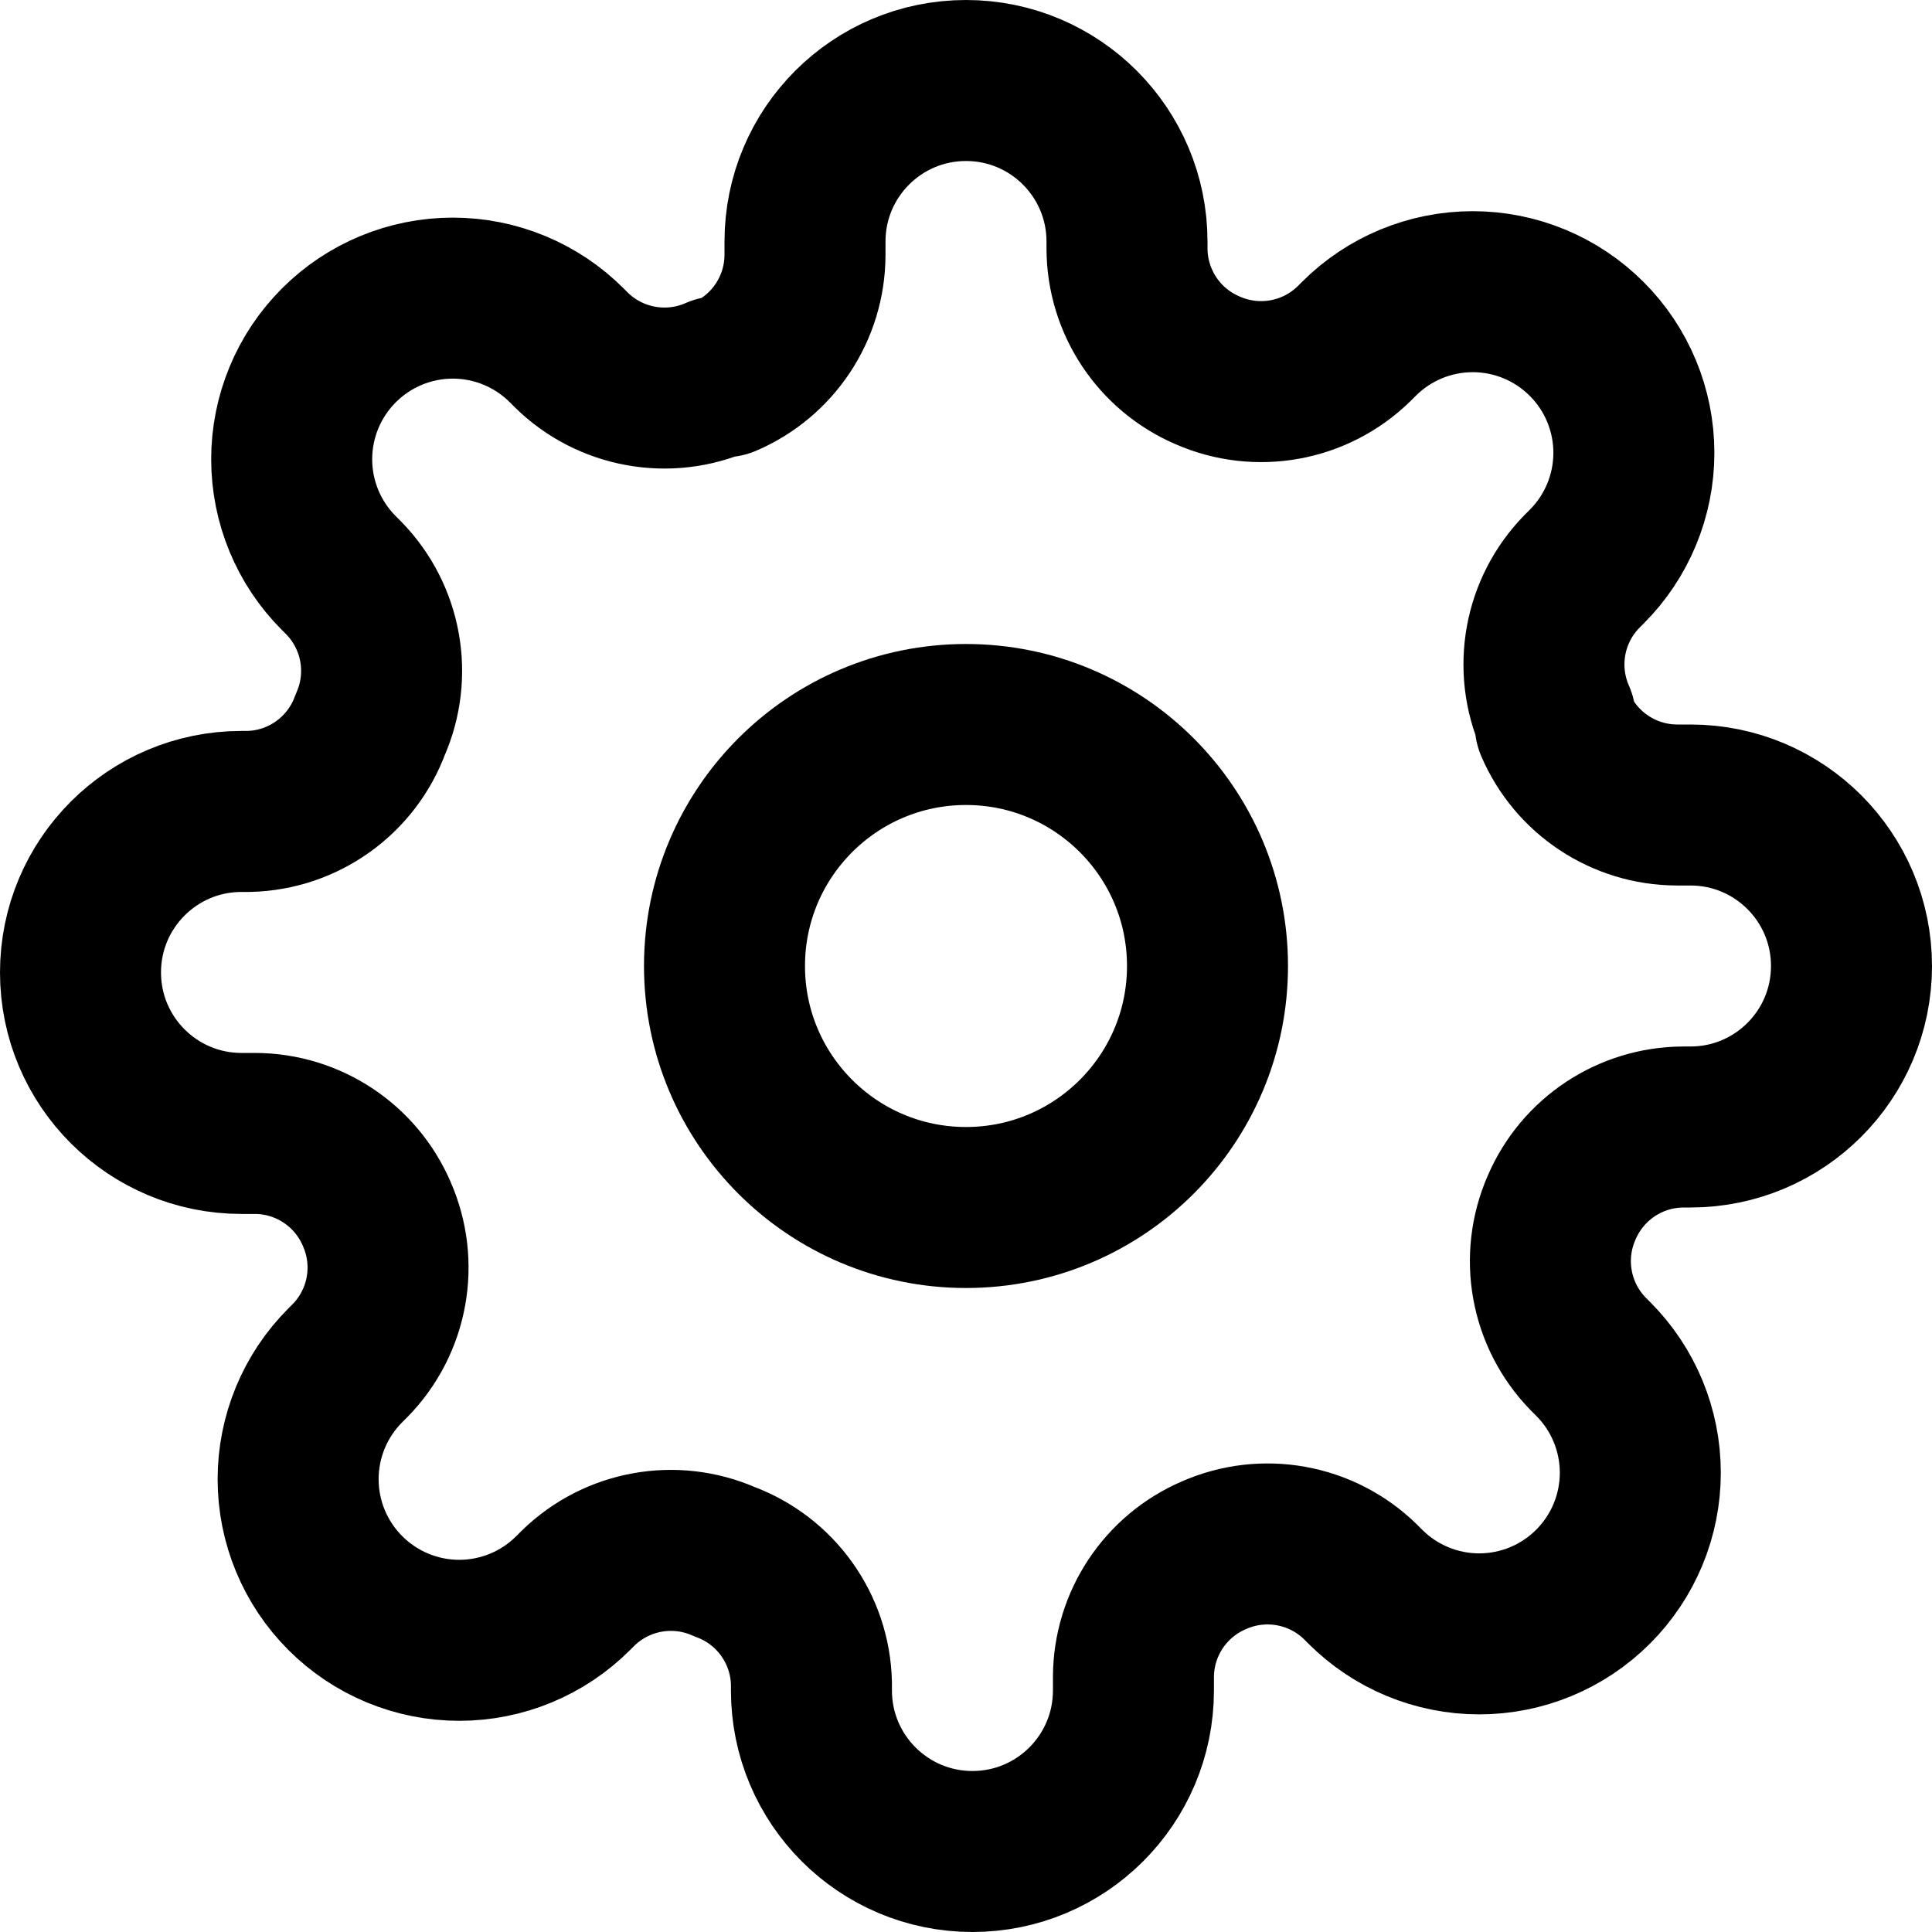
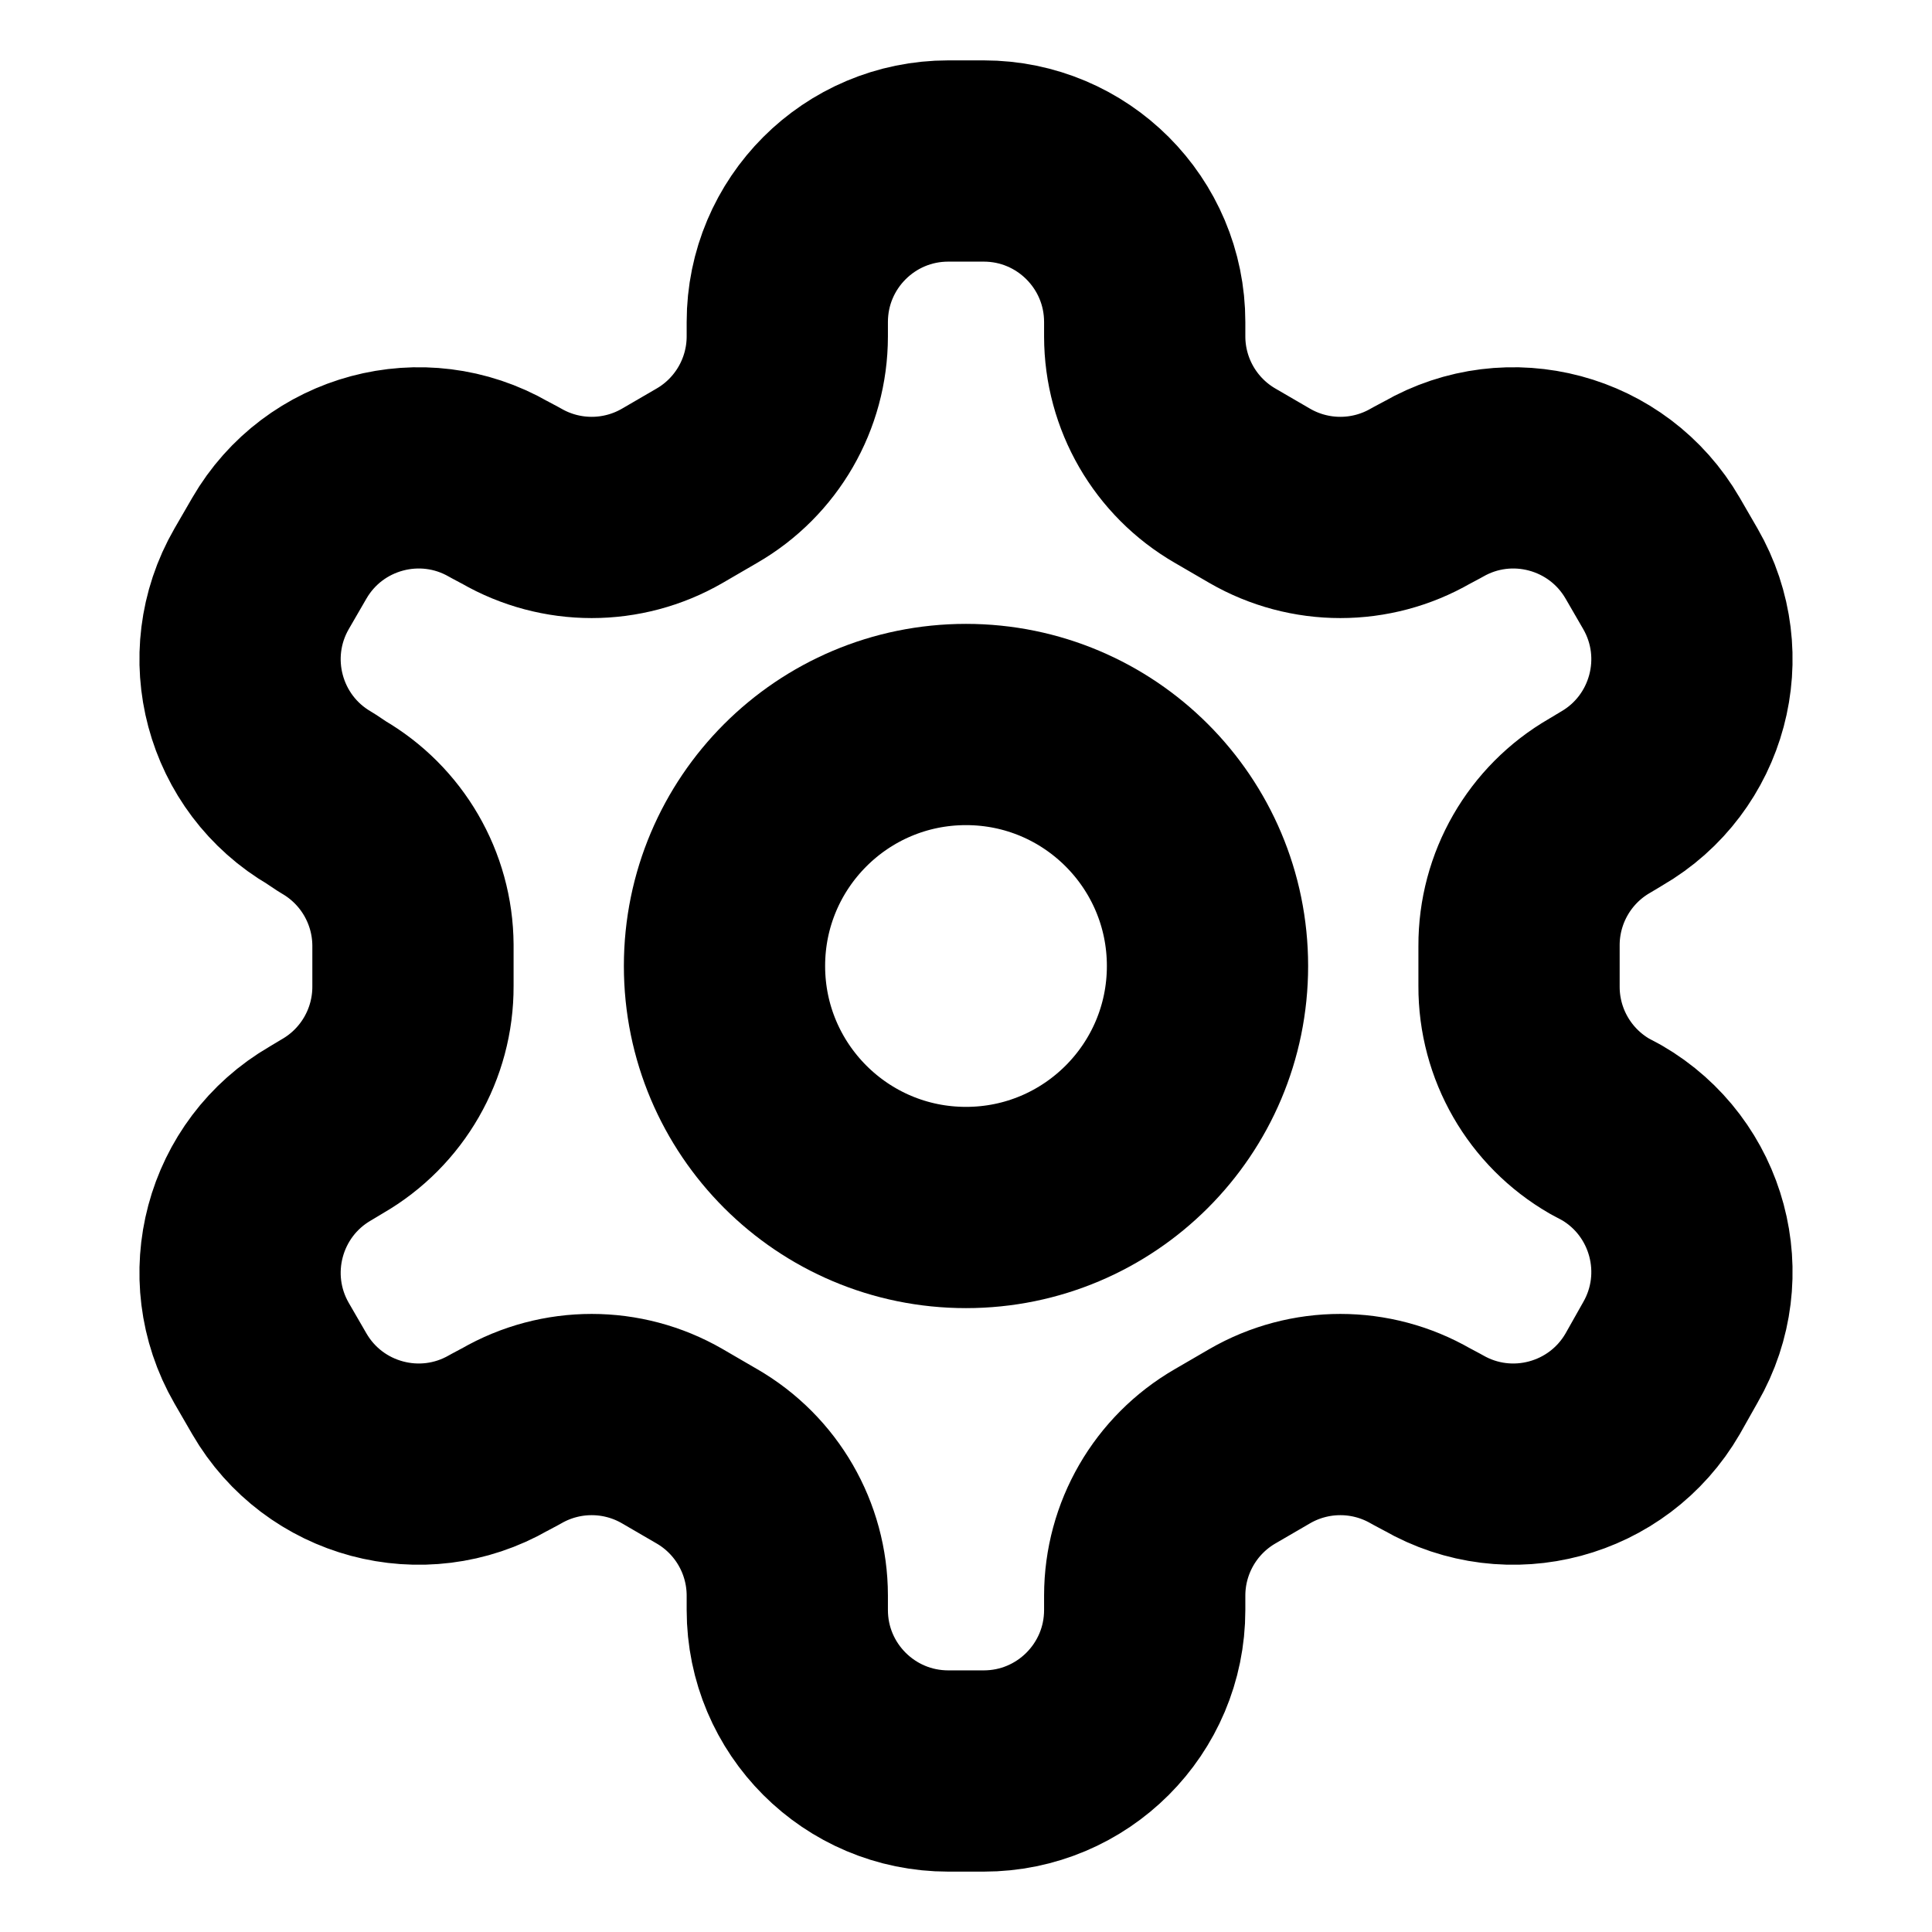
- <svg xmlns="http://www.w3.org/2000/svg" width="24" height="24" fill="none" stroke="currentColor" stroke-linecap="round" stroke-linejoin="round" stroke-width="2" viewBox="0 0 24 24">
+ <svg xmlns="http://www.w3.org/2000/svg" width="24" height="24" viewBox="0 0 24 24" fill="none" stroke="currentColor" stroke-width="2.5" stroke-linecap="round" stroke-linejoin="round">
+   <path d="M12.22 2h-.44a2 2 0 0 0-2 2v.18a2 2 0 0 1-1 1.73l-.43.25a2 2 0 0 1-2 0l-.15-.08a2 2 0 0 0-2.73.73l-.22.38a2 2 0 0 0 .73 2.73l.15.1a2 2 0 0 1 1 1.72v.51a2 2 0 0 1-1 1.74l-.15.09a2 2 0 0 0-.73 2.73l.22.38a2 2 0 0 0 2.73.73l.15-.08a2 2 0 0 1 2 0l.43.25a2 2 0 0 1 1 1.73V20a2 2 0 0 0 2 2h.44a2 2 0 0 0 2-2v-.18a2 2 0 0 1 1-1.73l.43-.25a2 2 0 0 1 2 0l.15.08a2 2 0 0 0 2.73-.73l.22-.39a2 2 0 0 0-.73-2.73l-.15-.08a2 2 0 0 1-1-1.74v-.5a2 2 0 0 1 1-1.74l.15-.09a2 2 0 0 0 .73-2.73l-.22-.38a2 2 0 0 0-2.73-.73l-.15.08a2 2 0 0 1-2 0l-.43-.25a2 2 0 0 1-1-1.73V4a2 2 0 0 0-2-2z" />
  <circle cx="12" cy="12" r="3" />
-   <path d="M19.4 15a1.65 1.65 0 00.33 1.82l.06.06a2 2 0 010 2.83 2 2 0 01-2.83 0l-.06-.06a1.65 1.65 0 00-1.82-.33 1.65 1.65 0 00-1 1.51V21a2 2 0 01-2 2 2 2 0 01-2-2v-.09A1.65 1.65 0 009 19.4a1.65 1.65 0 00-1.82.33l-.06.06a2 2 0 01-2.83 0 2 2 0 010-2.83l.06-.06a1.65 1.65 0 00.33-1.82 1.65 1.65 0 00-1.51-1H3a2 2 0 01-2-2 2 2 0 012-2h.09A1.65 1.65 0 004.6 9a1.65 1.65 0 00-.33-1.82l-.06-.06a2 2 0 010-2.83 2 2 0 012.83 0l.06.06a1.65 1.65 0 001.82.33H9a1.65 1.65 0 001-1.51V3a2 2 0 012-2 2 2 0 012 2v.09a1.65 1.65 0 001 1.51 1.65 1.65 0 001.82-.33l.06-.06a2 2 0 012.83 0 2 2 0 010 2.83l-.06.06a1.65 1.65 0 00-.33 1.82V9a1.65 1.65 0 001.51 1H21a2 2 0 012 2 2 2 0 01-2 2h-.09a1.65 1.65 0 00-1.51 1z" />
</svg>
